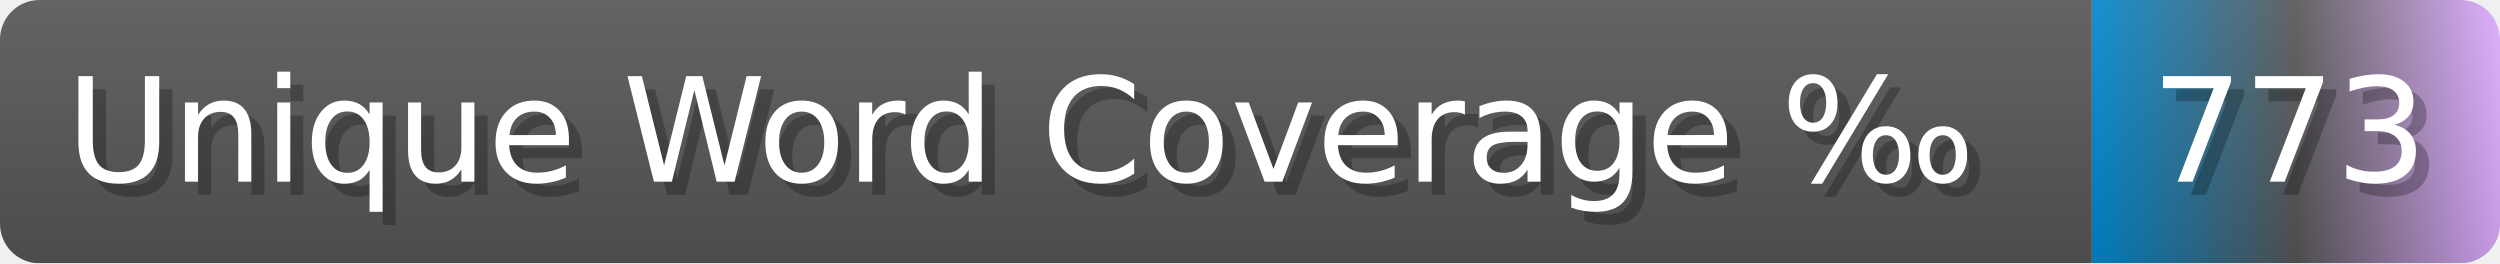
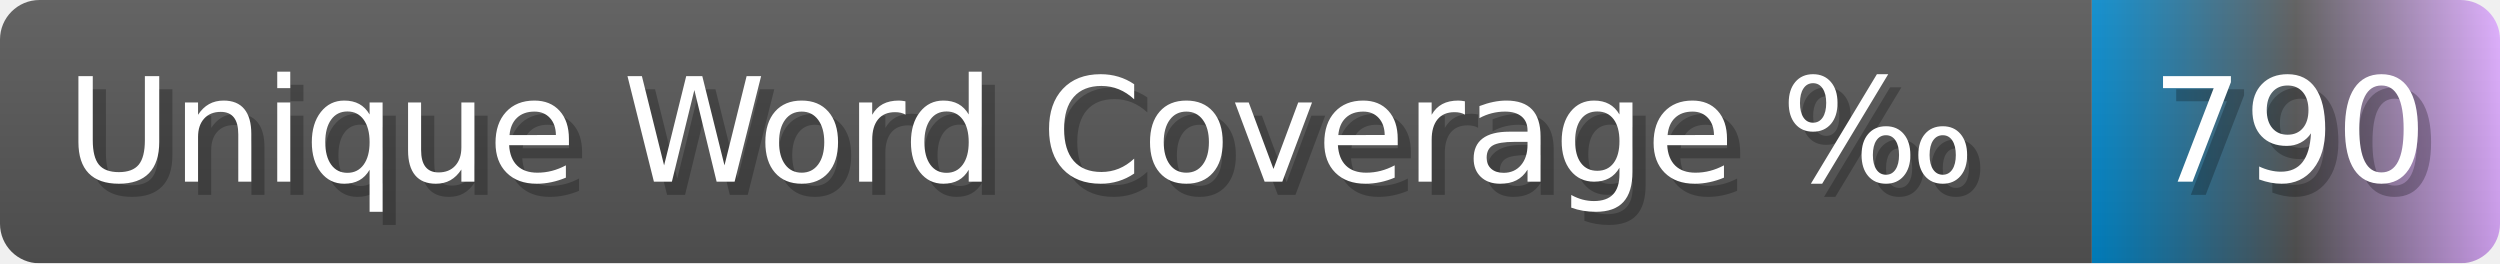
- <svg xmlns="http://www.w3.org/2000/svg" width="189.9" height="20" viewBox="0 0 1899 200" role="img" aria-label="Unique Word Coverage ‰: 773">
+ <svg xmlns="http://www.w3.org/2000/svg" width="189.9" height="20" viewBox="0 0 1899 200" role="img" aria-label="Unique Word Coverage ‰: 790">
  <linearGradient id="a" x2="0" y2="100%">
    <stop offset="0" stop-opacity=".1" stop-color="#EEE" />
    <stop offset="1" stop-opacity=".1" />
  </linearGradient>
  <mask id="m">
    <rect width="1899" height="200" rx="30" fill="#FFF" />
  </mask>
  <g mask="url(#m)">
    <rect width="1589" height="200" fill="#555" />
    <rect width="310" height="200" fill="url(#x)" x="1589" />
    <rect width="1899" height="200" fill="url(#a)" />
  </g>
  <g aria-hidden="true" fill="#fff" text-anchor="start" font-family="Verdana,DejaVu Sans,sans-serif" font-size="110">
    <text x="60" y="148" textLength="1489" fill="#000" opacity="0.25">Unique Word Coverage ‰</text>
    <text x="50" y="138" textLength="1489">Unique Word Coverage ‰</text>
-     <text x="1644" y="148" textLength="210" fill="#000" opacity="0.25">773</text>
-     <text x="1634" y="138" textLength="210">773</text>
+     <text x="1644" y="148" textLength="210" fill="#000" opacity="0.25">790</text>
+     <text x="1634" y="138" textLength="210">790</text>
  </g>
  <linearGradient id="x" x1="0%" y1="0%" x2="100%" y2="0%">
    <stop offset="0%" style="stop-color:#08C" />
    <stop offset="50%" style="stop-color:#555" />
    <stop offset="100%" style="stop-color:#daf" />
  </linearGradient>
</svg>
